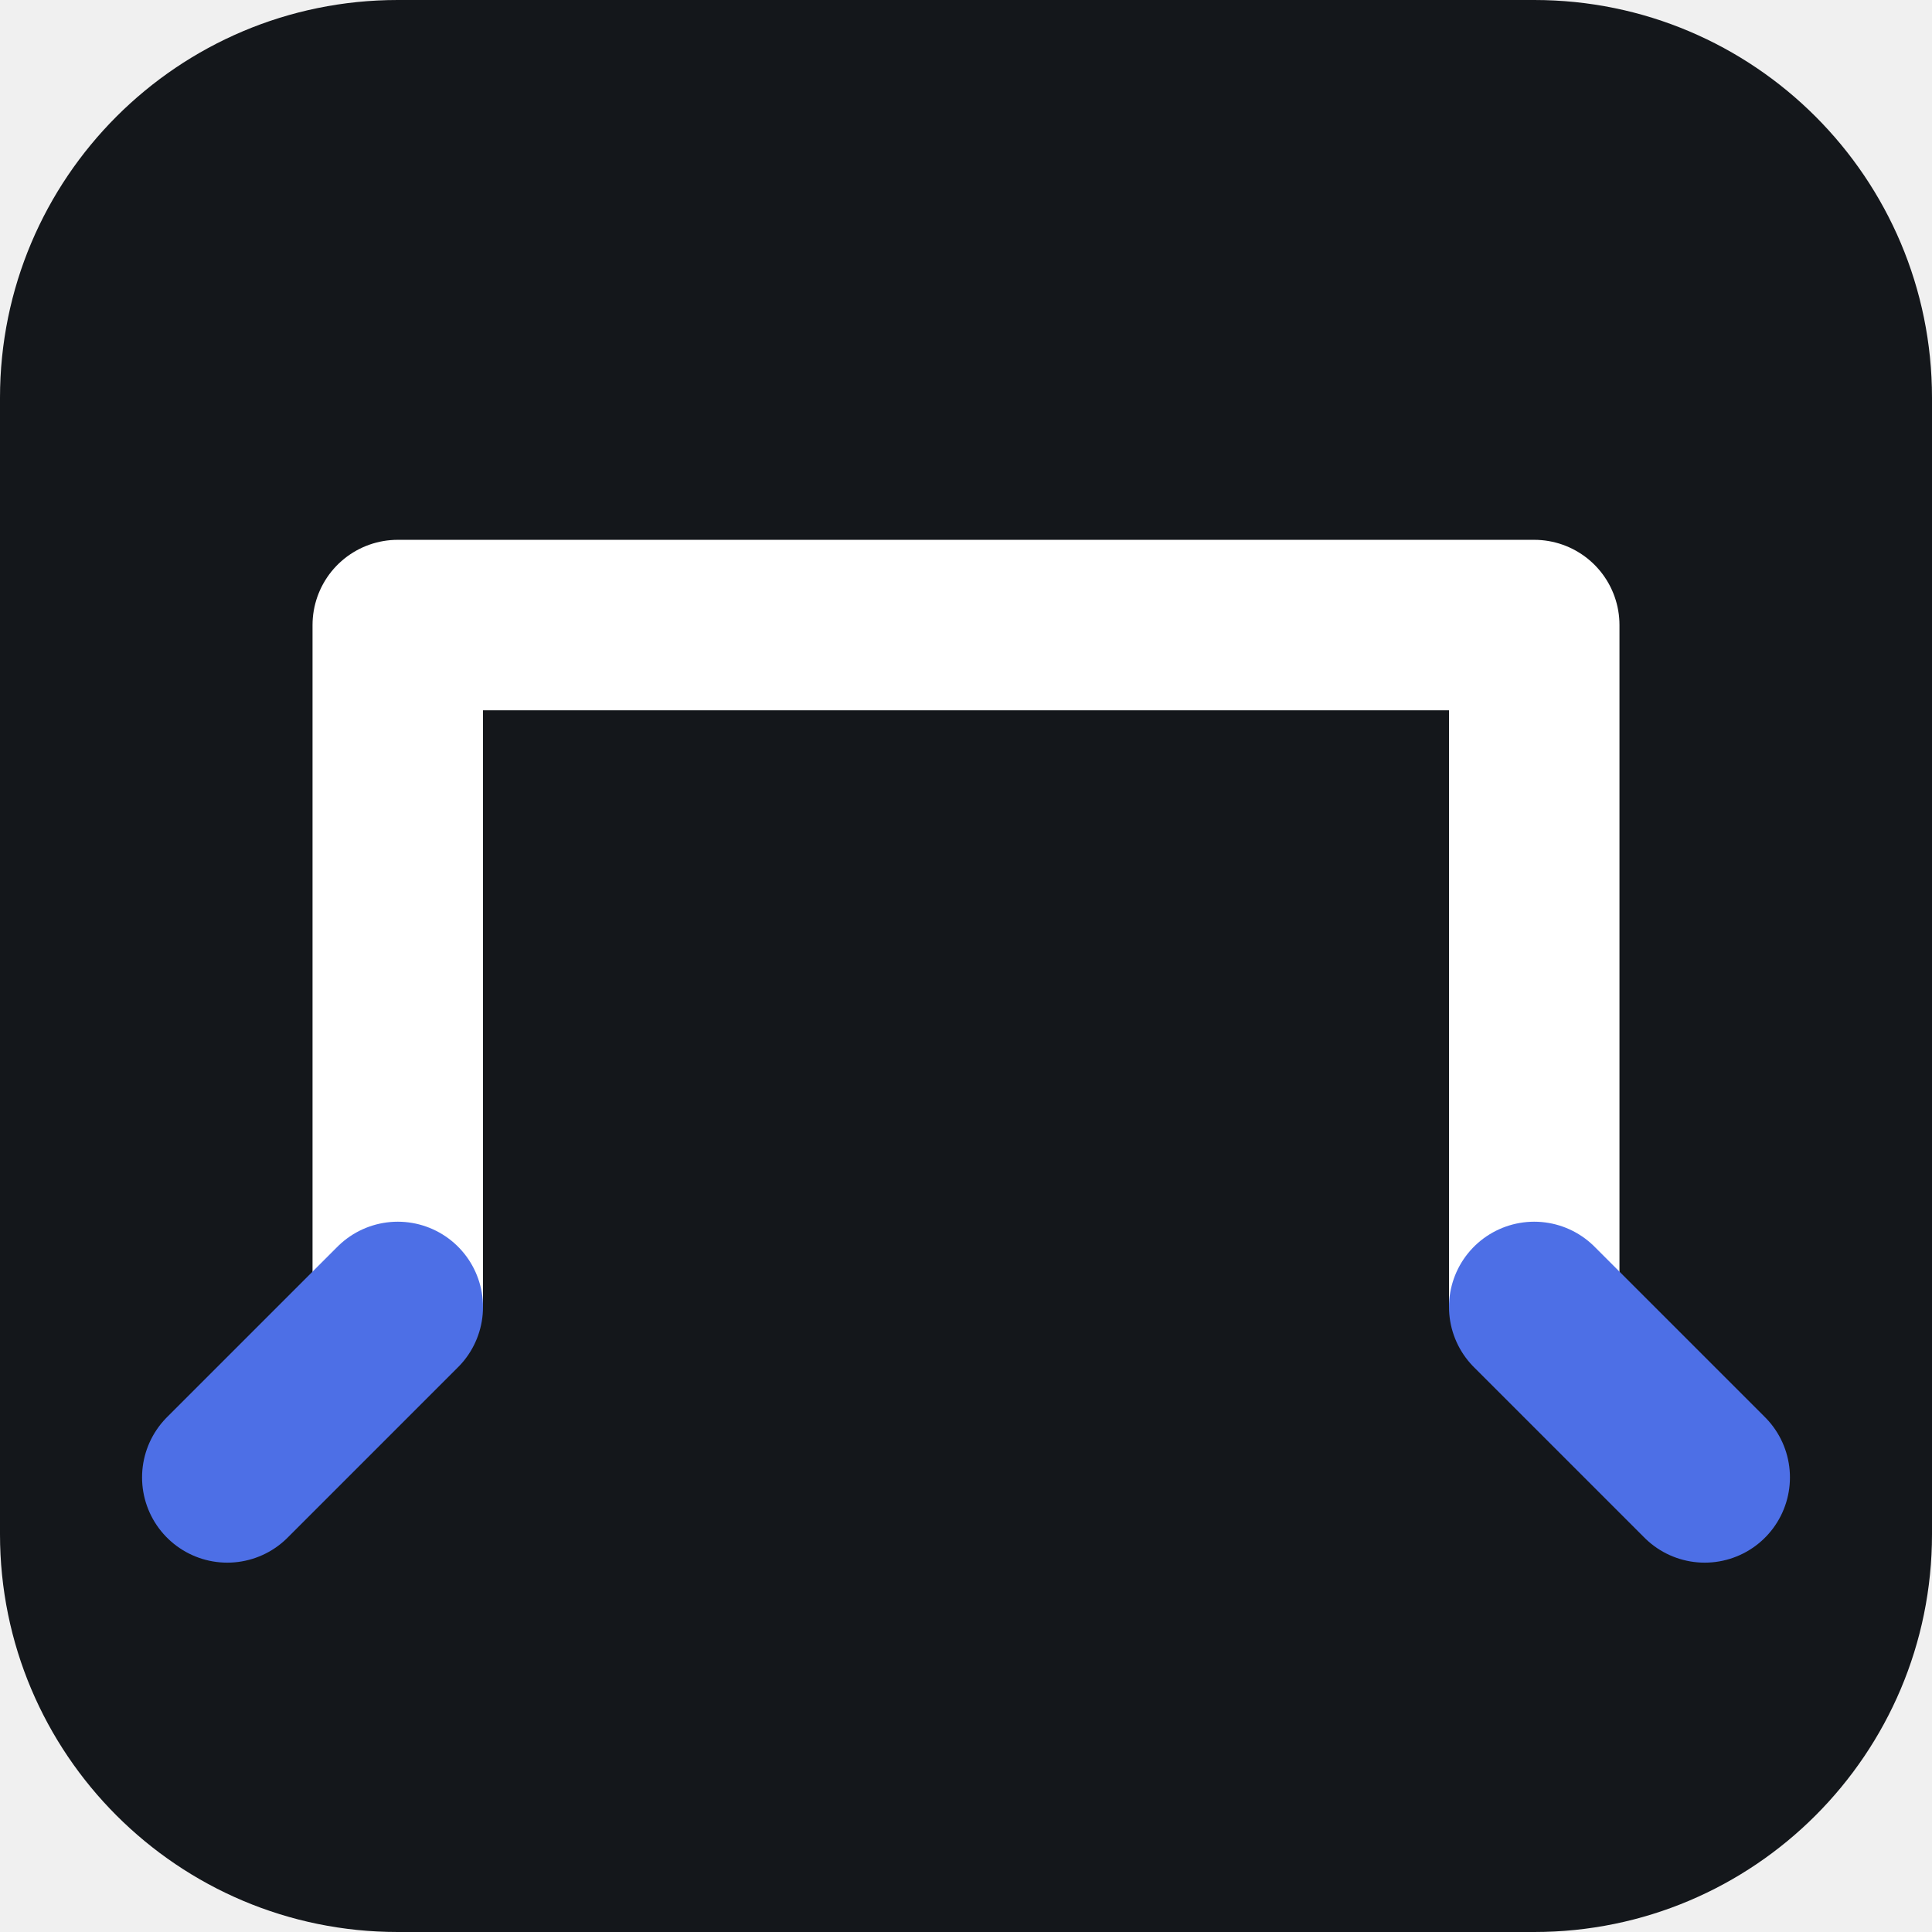
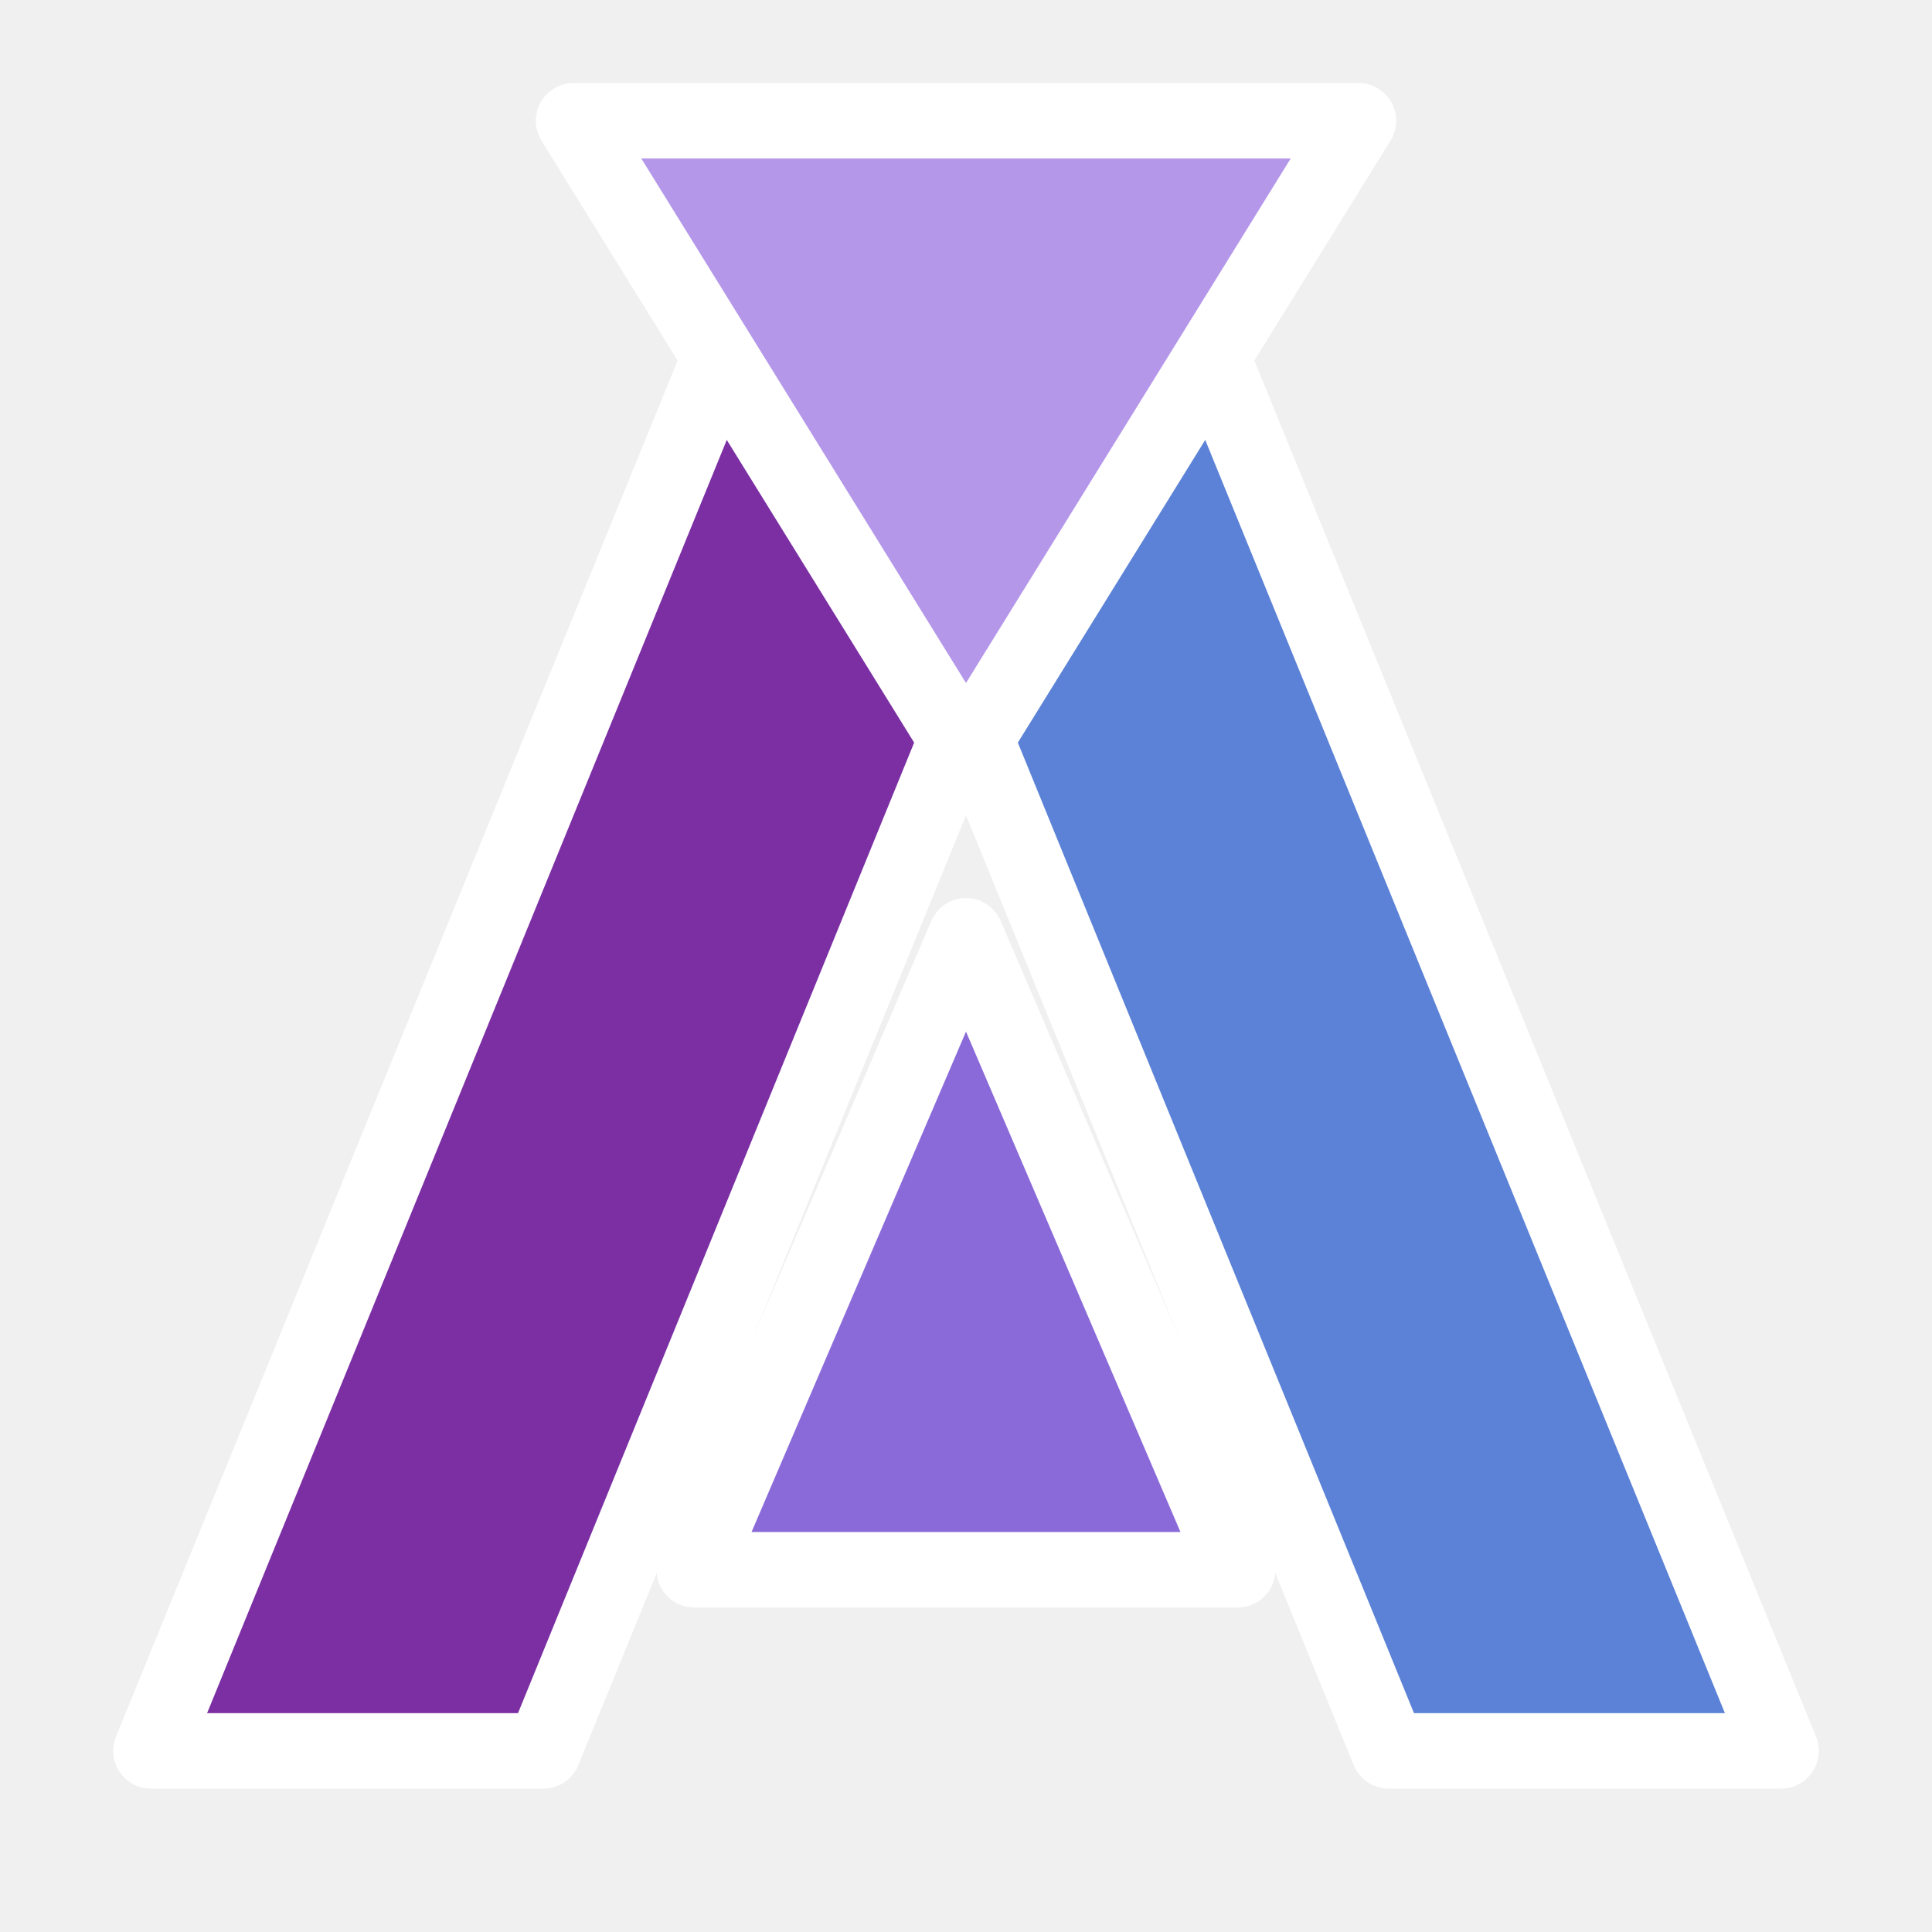
- <svg xmlns="http://www.w3.org/2000/svg" viewBox="0 0 34 34">
-   <rect width="34" height="34" rx="7" fill="#14171b" />
-   <path d="M7 23 L7 11 L27 11 L27 23" fill="none" stroke="#fff" stroke-width="3" stroke-linejoin="round" />
-   <path d="M4 26 L7 23 M27 23 L30 26" stroke="#4d6fe6" stroke-width="3" stroke-linecap="round" />
+ <svg xmlns="http://www.w3.org/2000/svg" viewBox="0 0 64 64">
+   <g stroke="#ffffff" stroke-width="2.5" stroke-linejoin="round">
+     <polygon points="5,58 18,58 38,9 25,9" fill="#7b2fa3" />
+     <polygon points="46,58 59,58 39,9 26,9" fill="#5b82d6" />
+     <polygon points="19,4 45,4 32,25" fill="#b597ea" />
+     <polygon points="32,31 23,52 41,52" fill="#8a6ad8" />
+   </g>
</svg>
